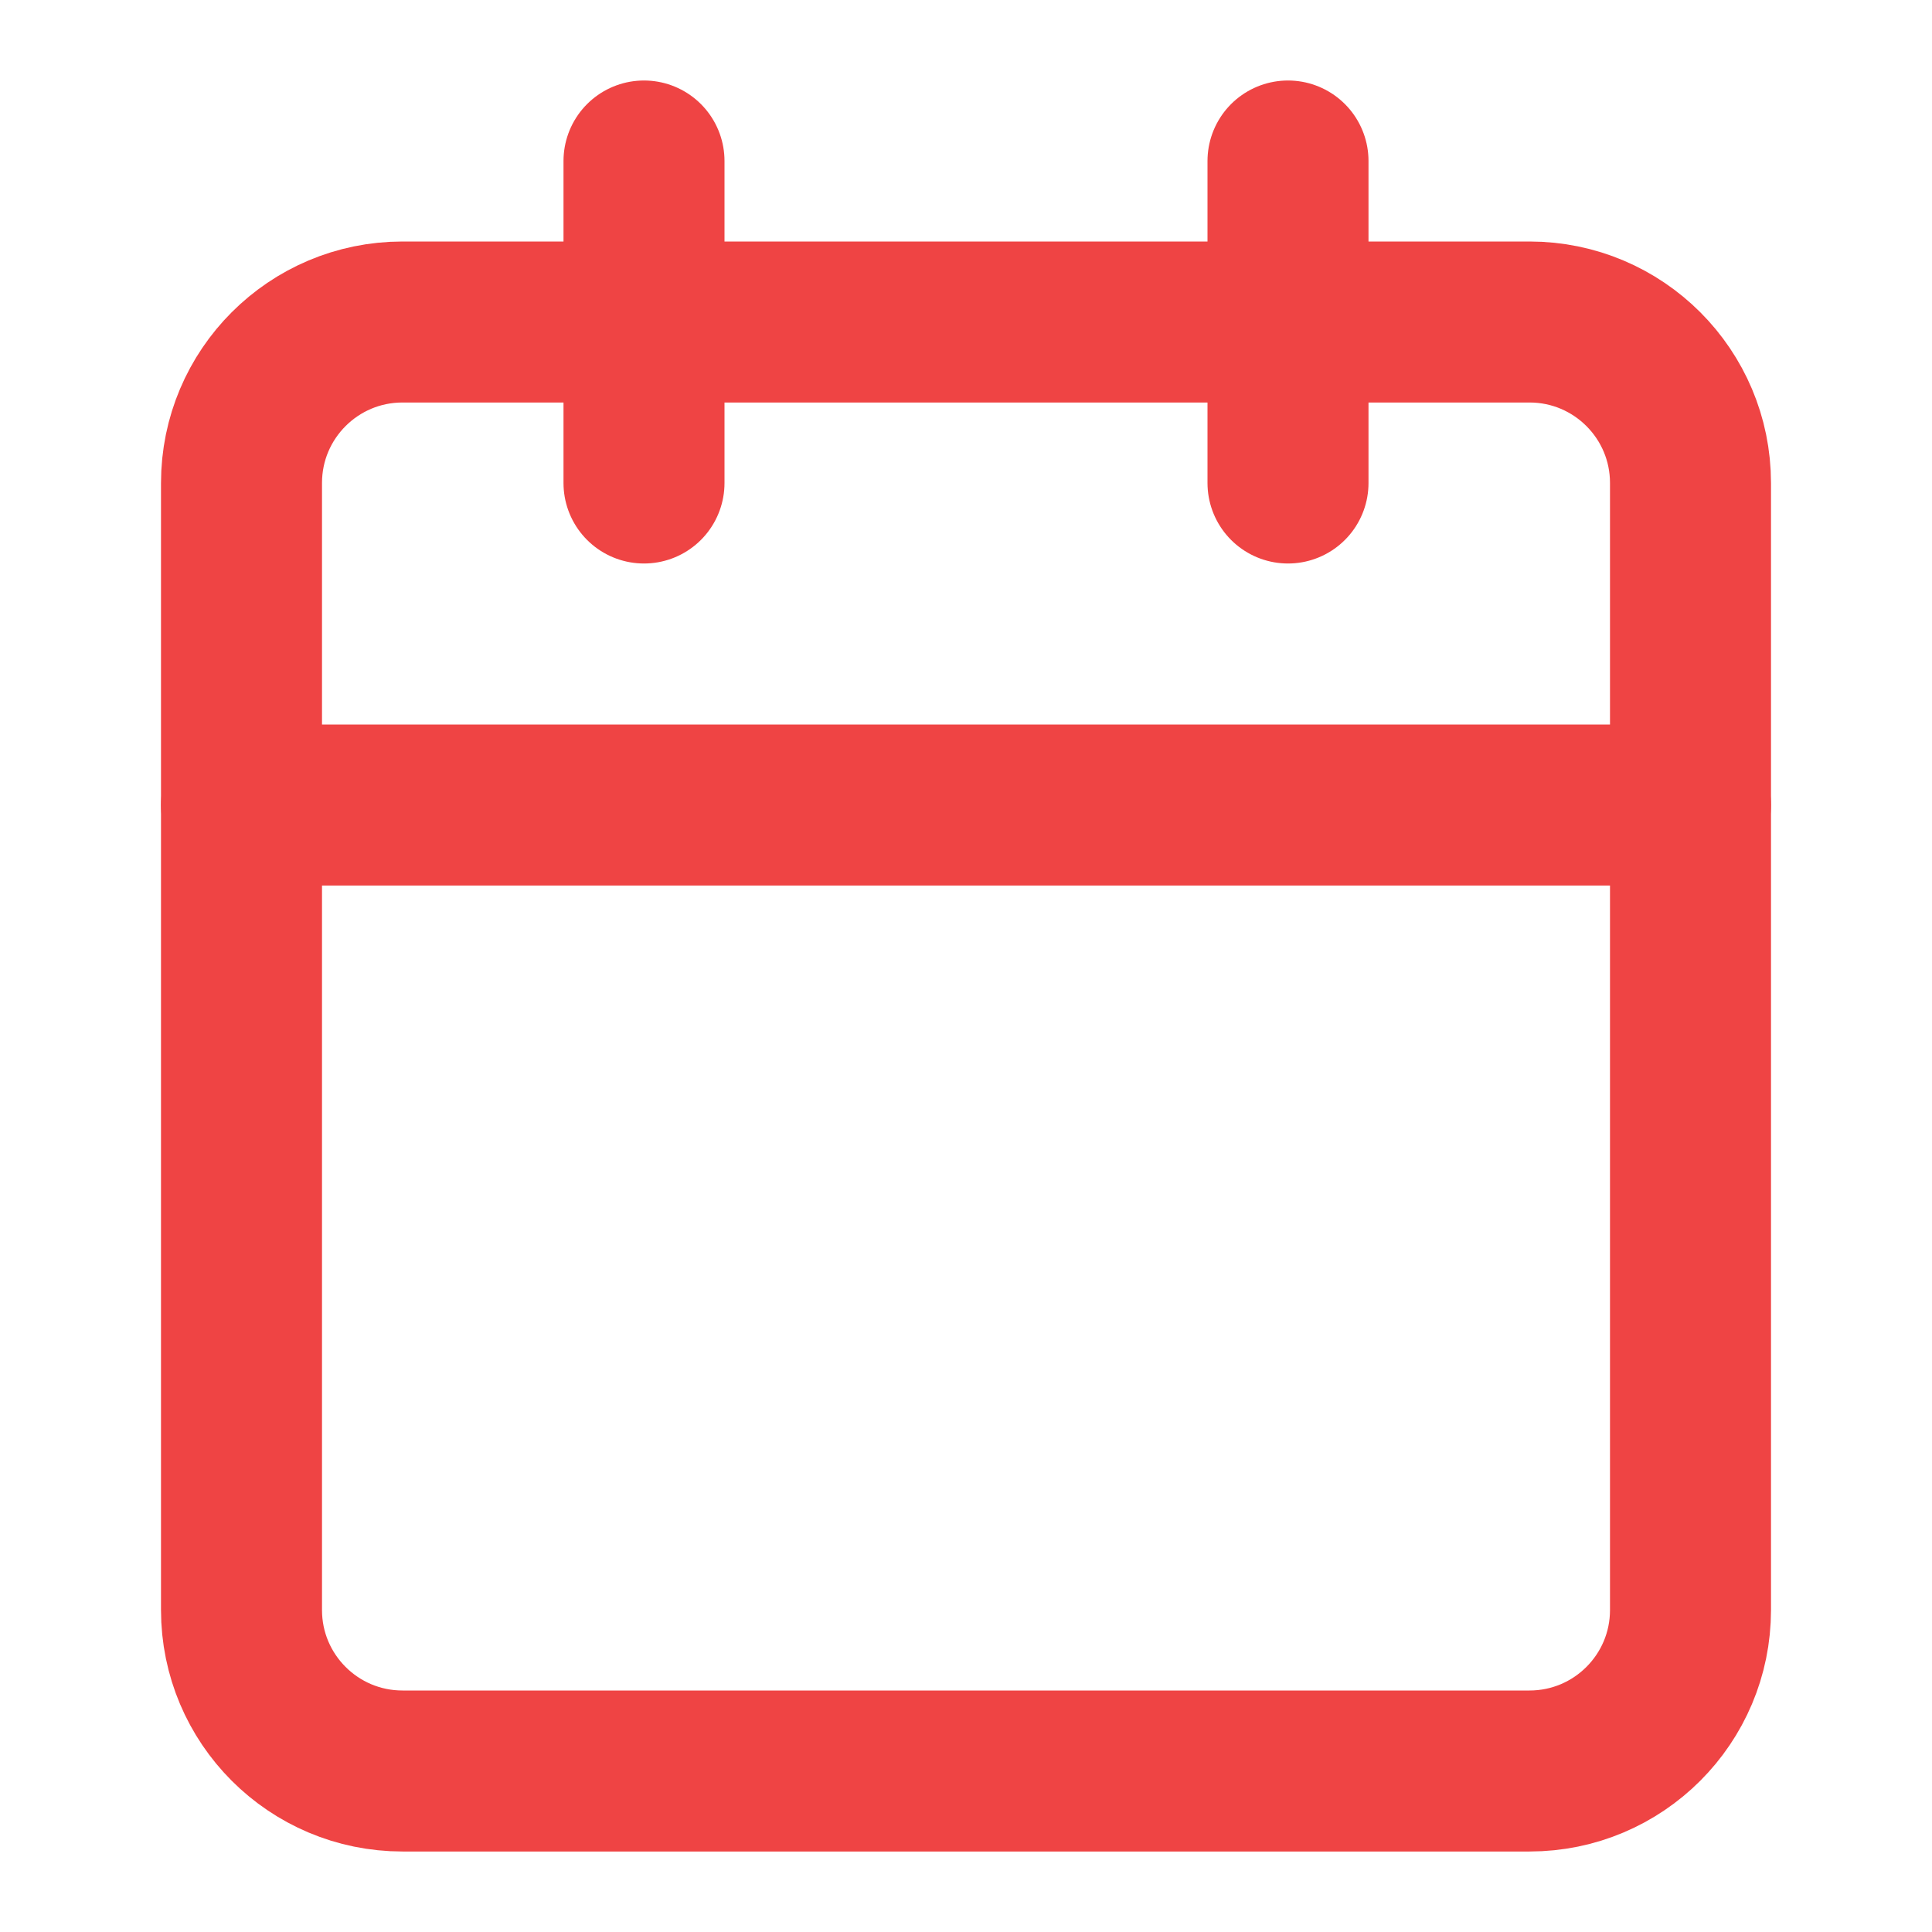
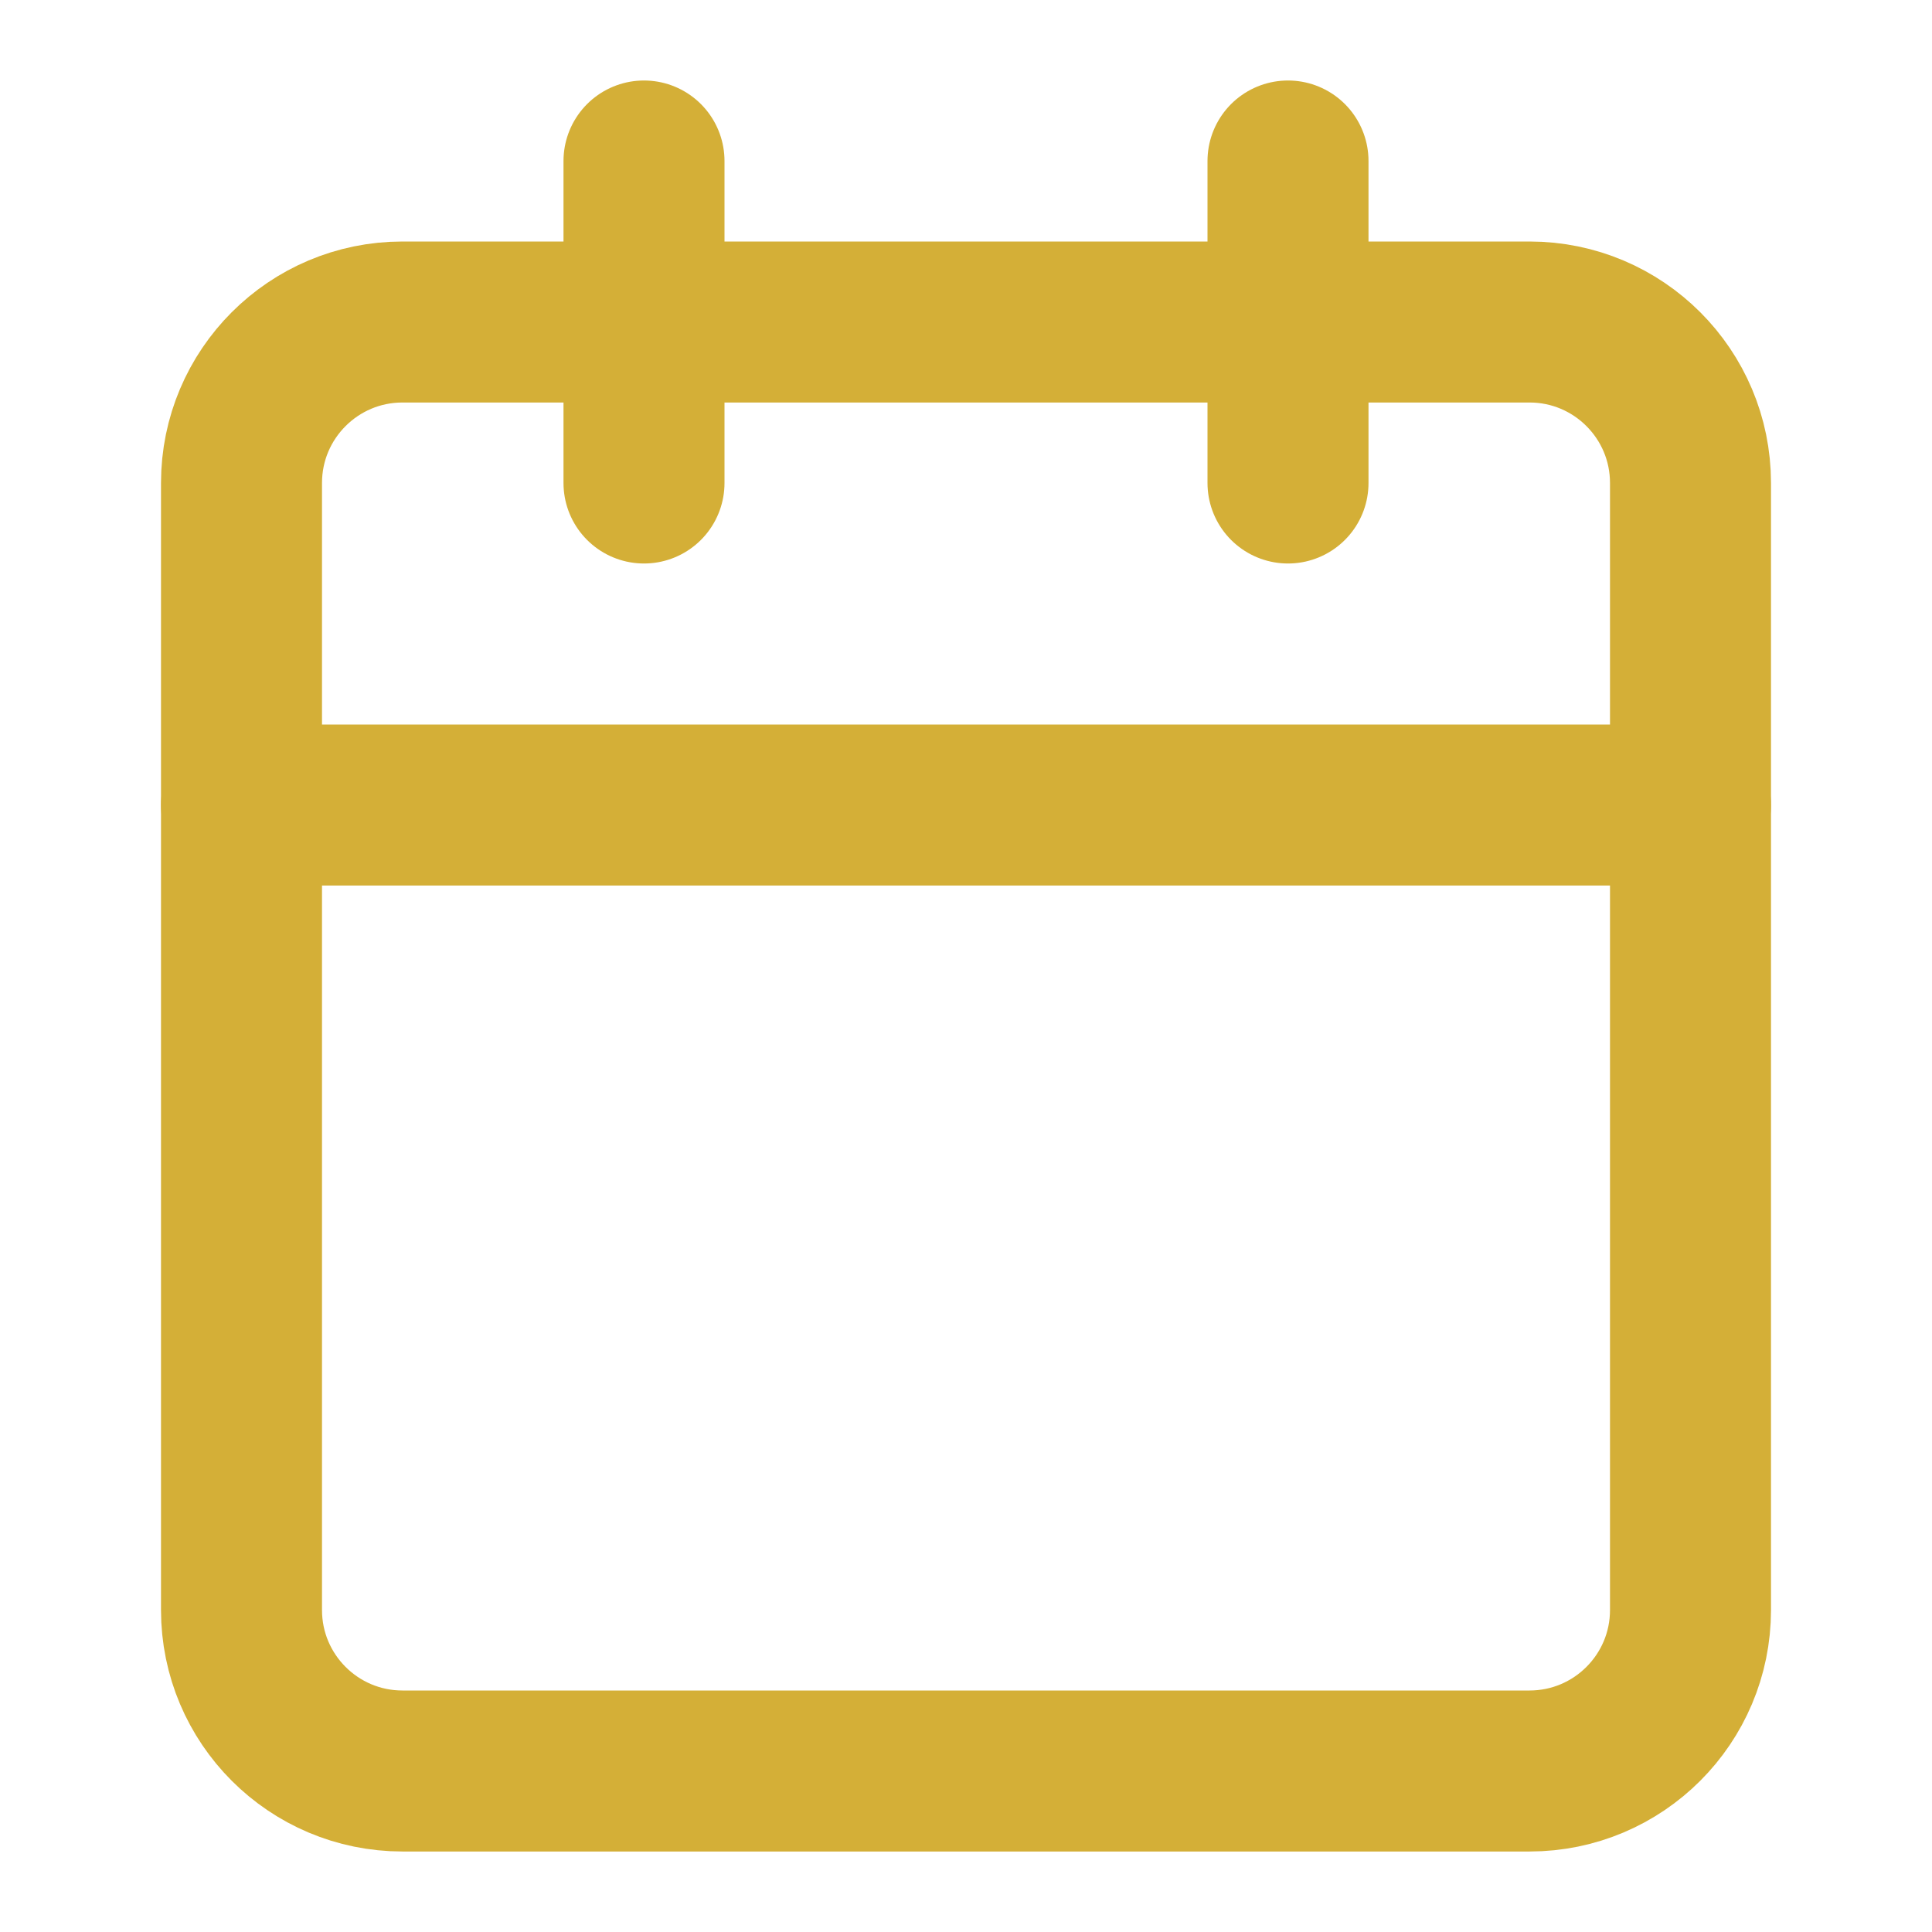
<svg xmlns="http://www.w3.org/2000/svg" width="24" height="24" viewBox="0 0 24 24" fill="none">
-   <rect x="3" y="4" width="18" height="18" rx="2" ry="2" fill="none" stroke="#ef4444" stroke-width="2" />
-   <line x1="16" y1="2" x2="16" y2="6" stroke="#ef4444" stroke-width="2" stroke-linecap="round" />
-   <line x1="8" y1="2" x2="8" y2="6" stroke="#ef4444" stroke-width="2" stroke-linecap="round" />
-   <line x1="3" y1="10" x2="21" y2="10" stroke="#ef4444" stroke-width="2" stroke-linecap="round" />
+   <rect x="3" y="4" width="18" height="18" rx="2" ry="2" fill="none" stroke="#D4AF37" stroke-width="2" />
+   <line x1="16" y1="2" x2="16" y2="6" stroke="#D4AF37" stroke-width="2" stroke-linecap="round" />
+   <line x1="8" y1="2" x2="8" y2="6" stroke="#D4AF37" stroke-width="2" stroke-linecap="round" />
+   <line x1="3" y1="10" x2="21" y2="10" stroke="#D4AF37" stroke-width="2" stroke-linecap="round" />
</svg>
